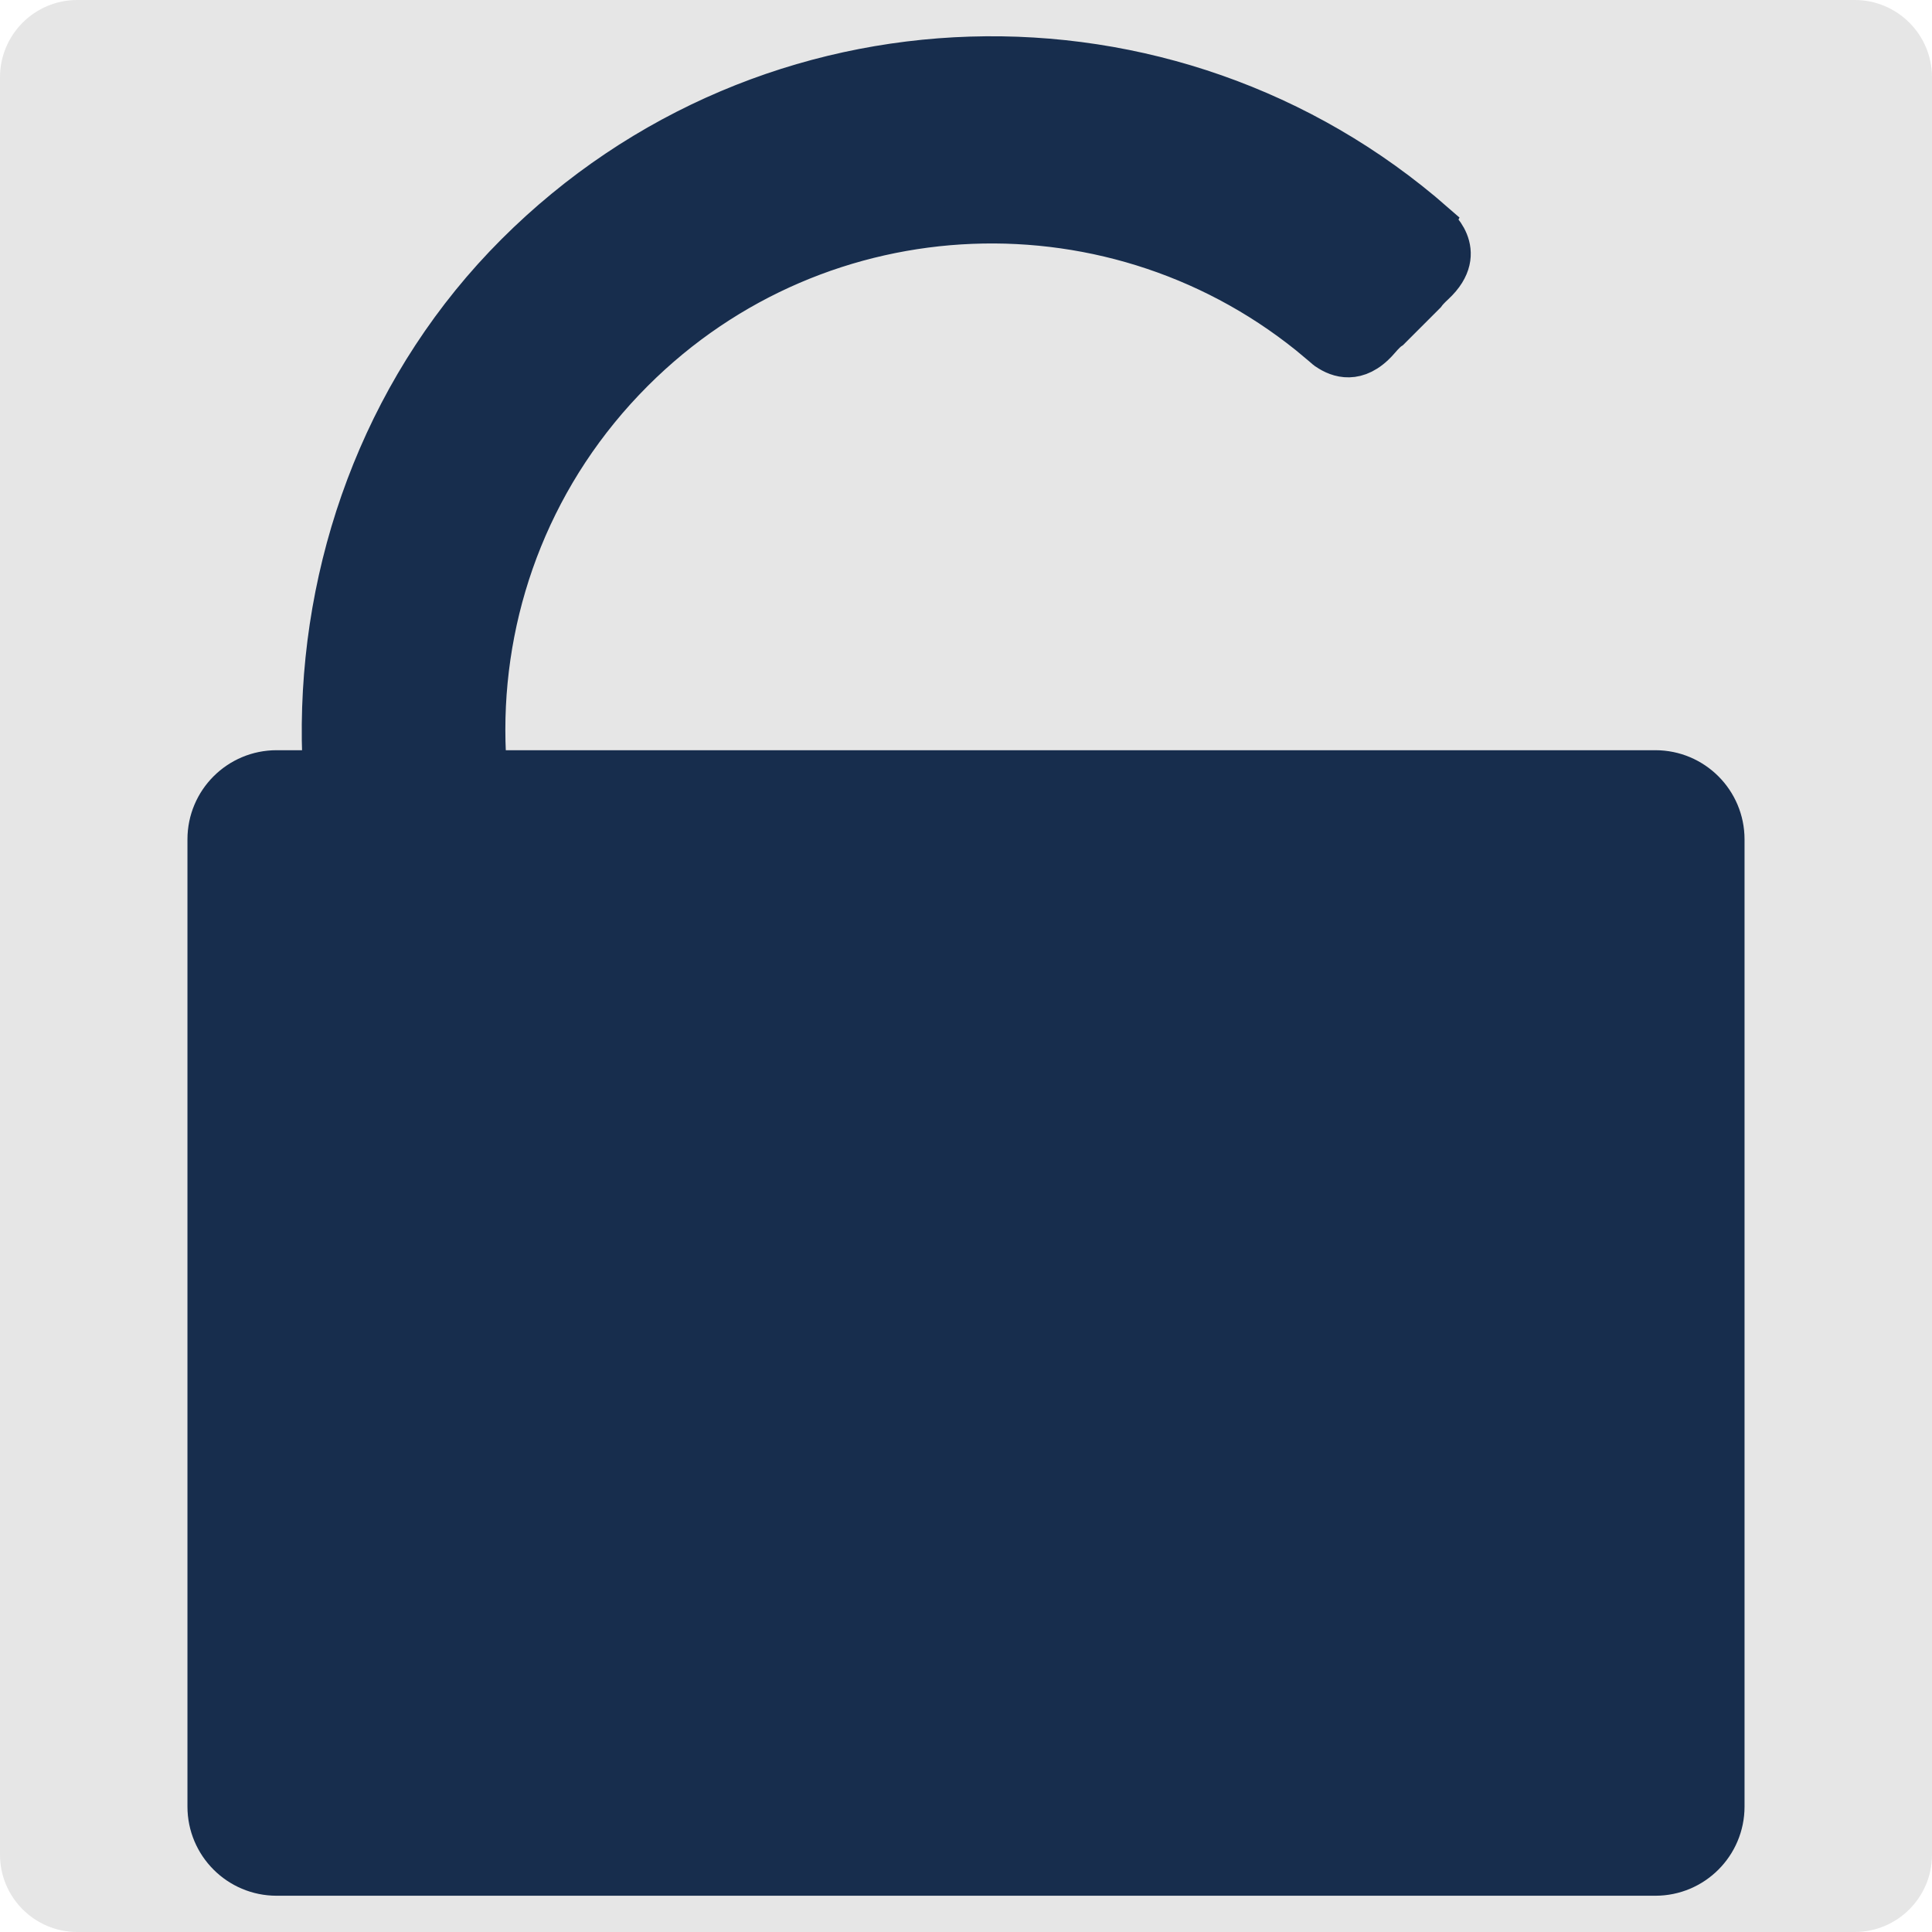
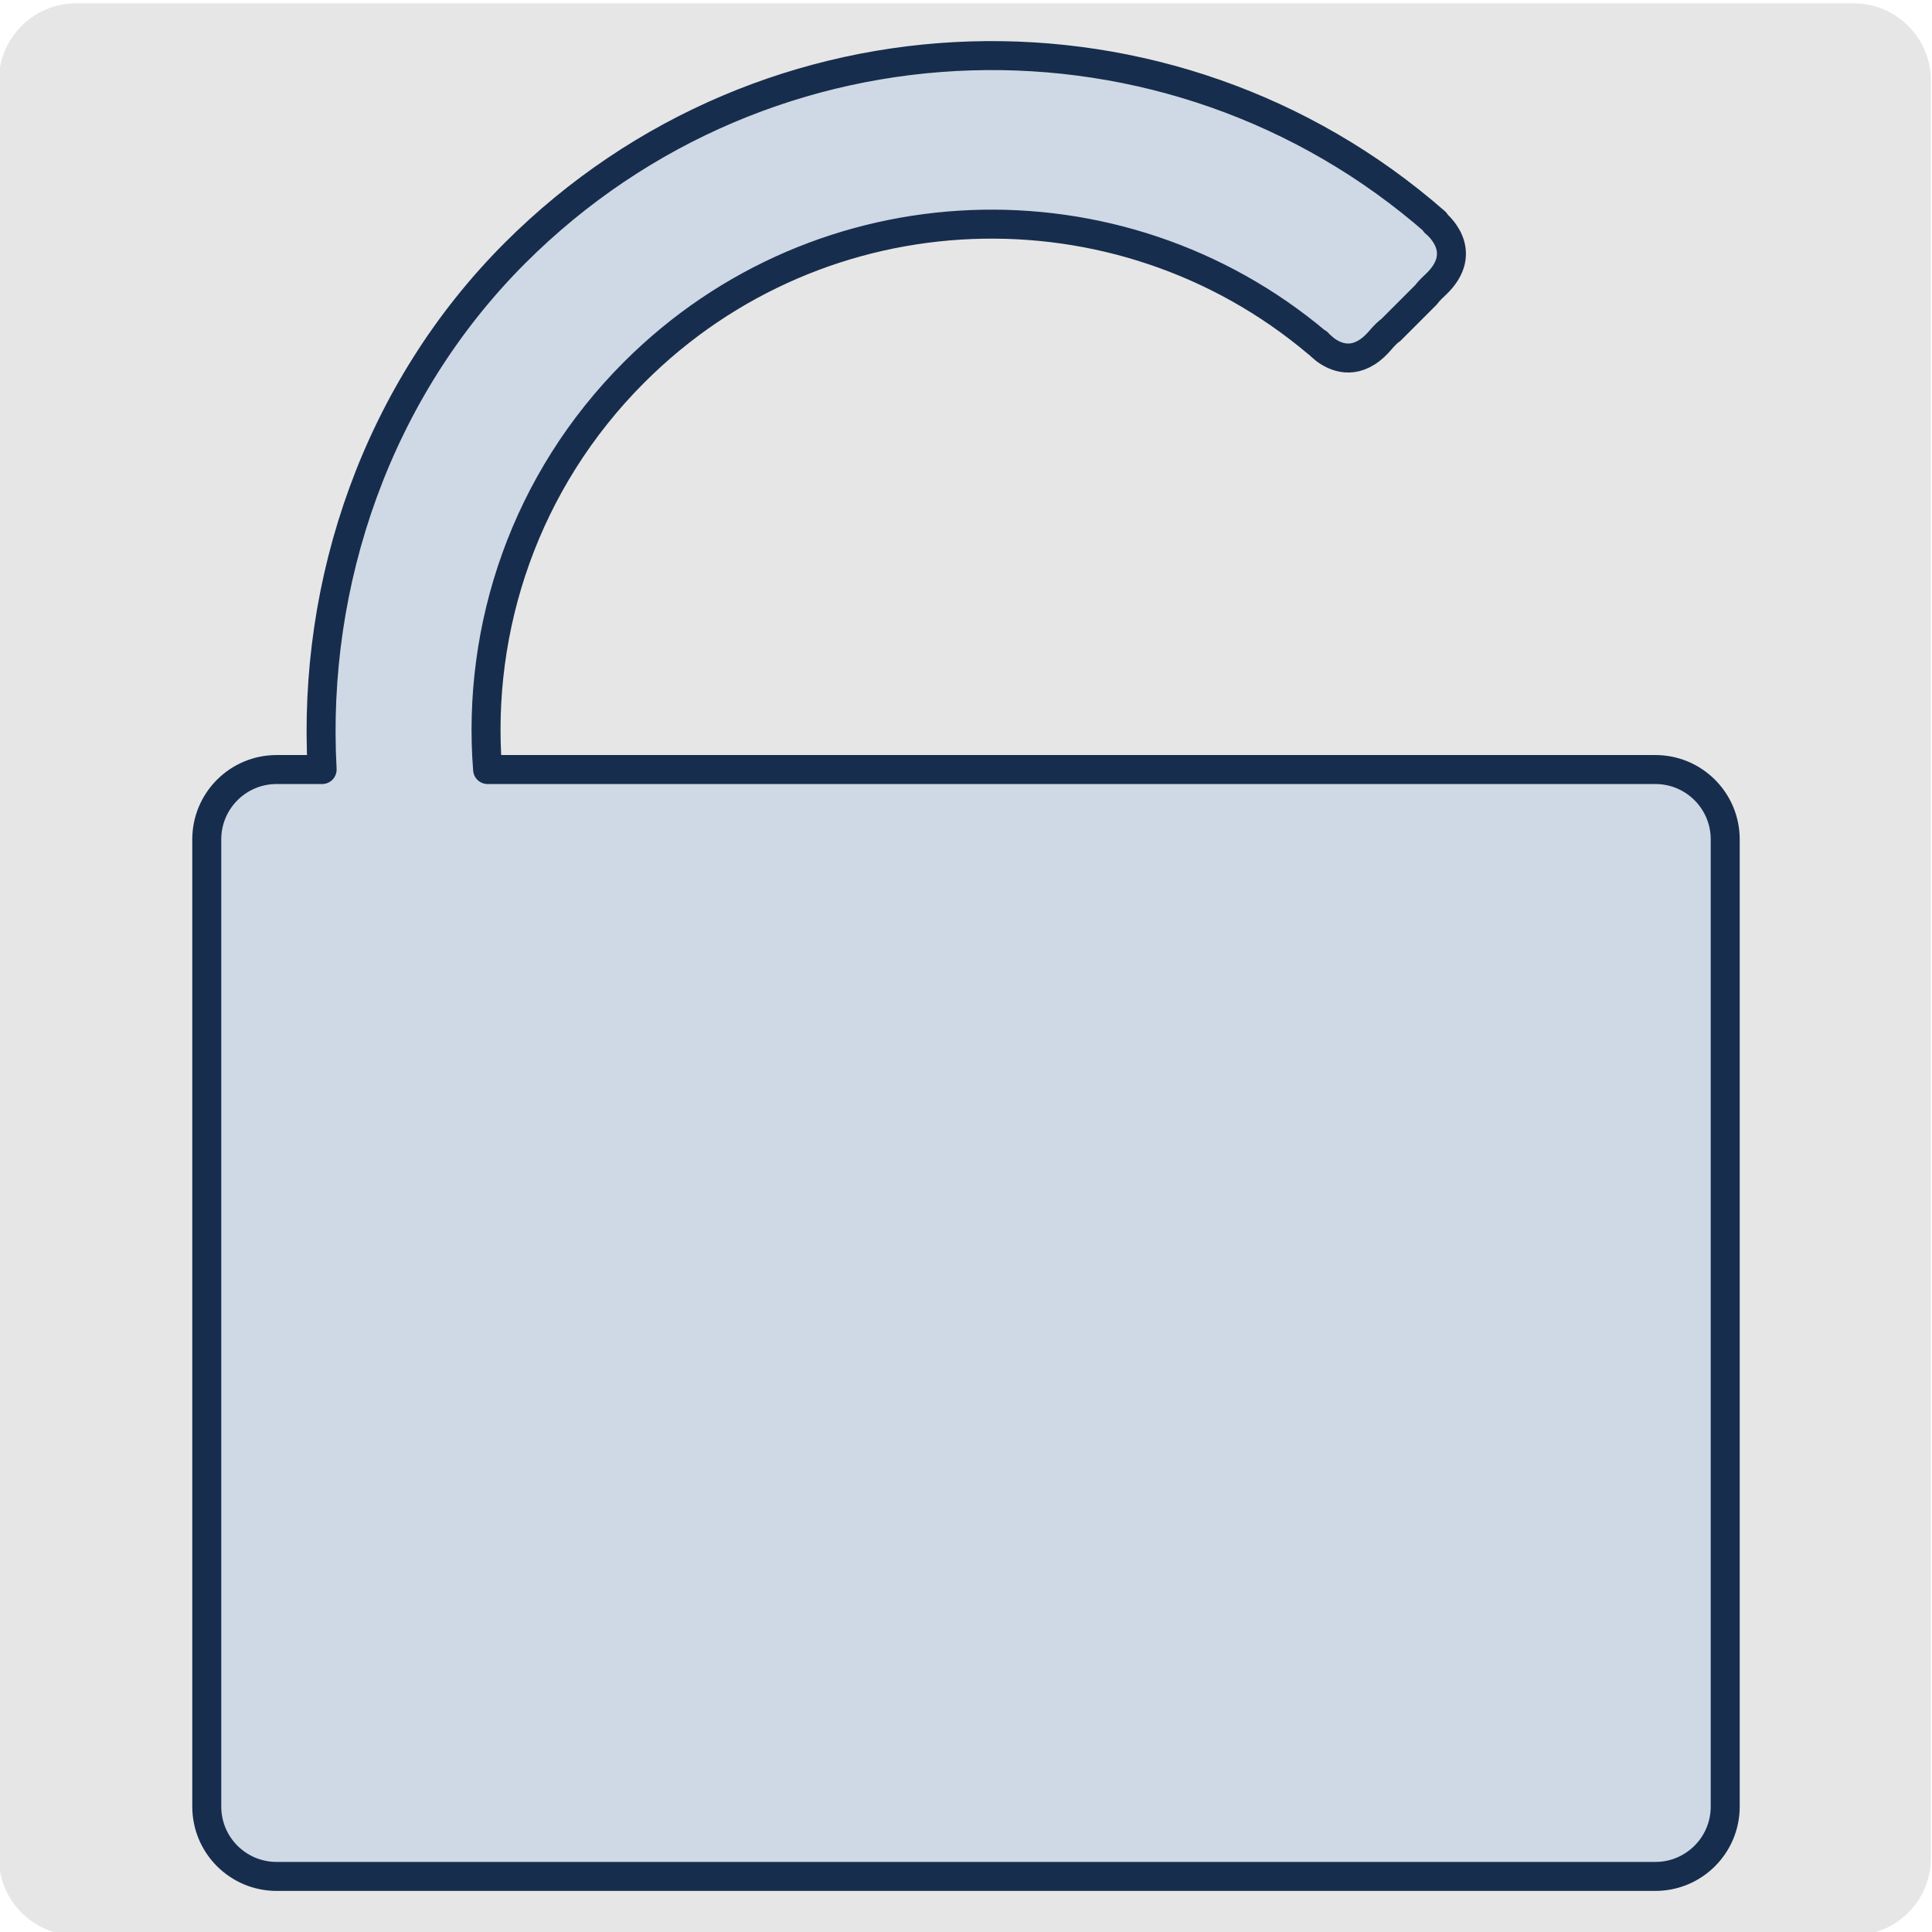
<svg xmlns="http://www.w3.org/2000/svg" id="Ebene_1" data-name="Ebene 1" viewBox="0 0 2000 2000">
  <defs>
    <style>
-             .cls-2{fill:#172d4d;stroke:#172d4d;stroke-miterlimit:10;stroke-width:40px}
-         </style>
+       .cls-1 {
+         fill: #e6e6e6;
+         fill-rule: evenodd;
+       }
+ 
+       .cls-2 {
+         fill: #cfd8e5;
+         stroke: #172d4d;
+         stroke-linecap: round;
+         stroke-linejoin: round;
+         stroke-width: 30px;
+       }
+     </style>
  </defs>
-   <path d="M2000 80c0-44.15-35.84-80-80-80H80C35.85 0 0 35.85 0 80v1840c0 44.15 35.85 80 80 80h1840c44.16 0 80-35.85 80-80V80Z" style="fill:#e6e6e6;fill-rule:evenodd" />
-   <path class="cls-2" d="M1364.17 354.89s.76.91 2.16 2.3c1.74 1.48 3.46 2.98 5.18 4.49 10.2 7.76 29.88 16.95 51.55-3.35l3.18-3.18c.83-.89 1.67-1.8 2.5-2.78 4.84-5.65 8.39-9.02 10.94-10.66l36.6-36.6c1.77-2.47 4.75-5.71 9.26-9.89 38.24-35.42 0-64.63 0-64.63l.35-.67C1211.73-10.15 794.51.53 533.08 261.97s-272.56 710.82-3.39 983.67l-.02.02 195.75 195.75 122.91-122.91-192.72-192.72.48-.48c-204.06-204.47-203.93-535.64.38-739.95 193.78-193.78 501.69-203.87 707.37-30.28l.33-.19Z" />
-   <rect class="cls-2" x="214.05" y="796.62" width="1571.89" height="1145.84" rx="72.29" ry="72.29" />
+   <path class="cls-1" d="m1998.86,83.43c0-44.15-35.84-80-80-80H78.86C34.7,3.43-1.14,39.28-1.14,83.43v1840c0,44.15,35.85,80,80,80h1840c44.16,0,80-35.85,80-80V83.43Z" />
+   <path class="cls-2" d="m1713.65,796.62H504.76c-11.53-147.32,39.03-298.59,151.71-411.27,193.78-193.78,501.69-203.87,707.37-30.28l.33-.19h0s.76.92,2.16,2.31c1.74,1.48,3.46,2.98,5.18,4.49,10.2,7.76,29.88,16.95,51.55-3.35l3.18-3.18c.83-.89,1.67-1.8,2.5-2.78,4.84-5.65,8.39-9.02,10.94-10.66l36.6-36.6c1.77-2.47,4.75-5.71,9.26-9.89,38.24-35.42,0-64.63,0-64.63l.35-.67C1211.73-10.15,794.51.53,533.08,261.97c-142.17,142.18-210.31,339.93-199.61,534.65h-47.13c-39.92,0-72.29,32.37-72.29,72.29v1001.26c0,39.92,32.37,72.29,72.29,72.29h1427.31c39.92,0,72.29-32.37,72.29-72.29v-1001.26c0-39.92-32.37-72.29-72.29-72.29Z" />
</svg>
